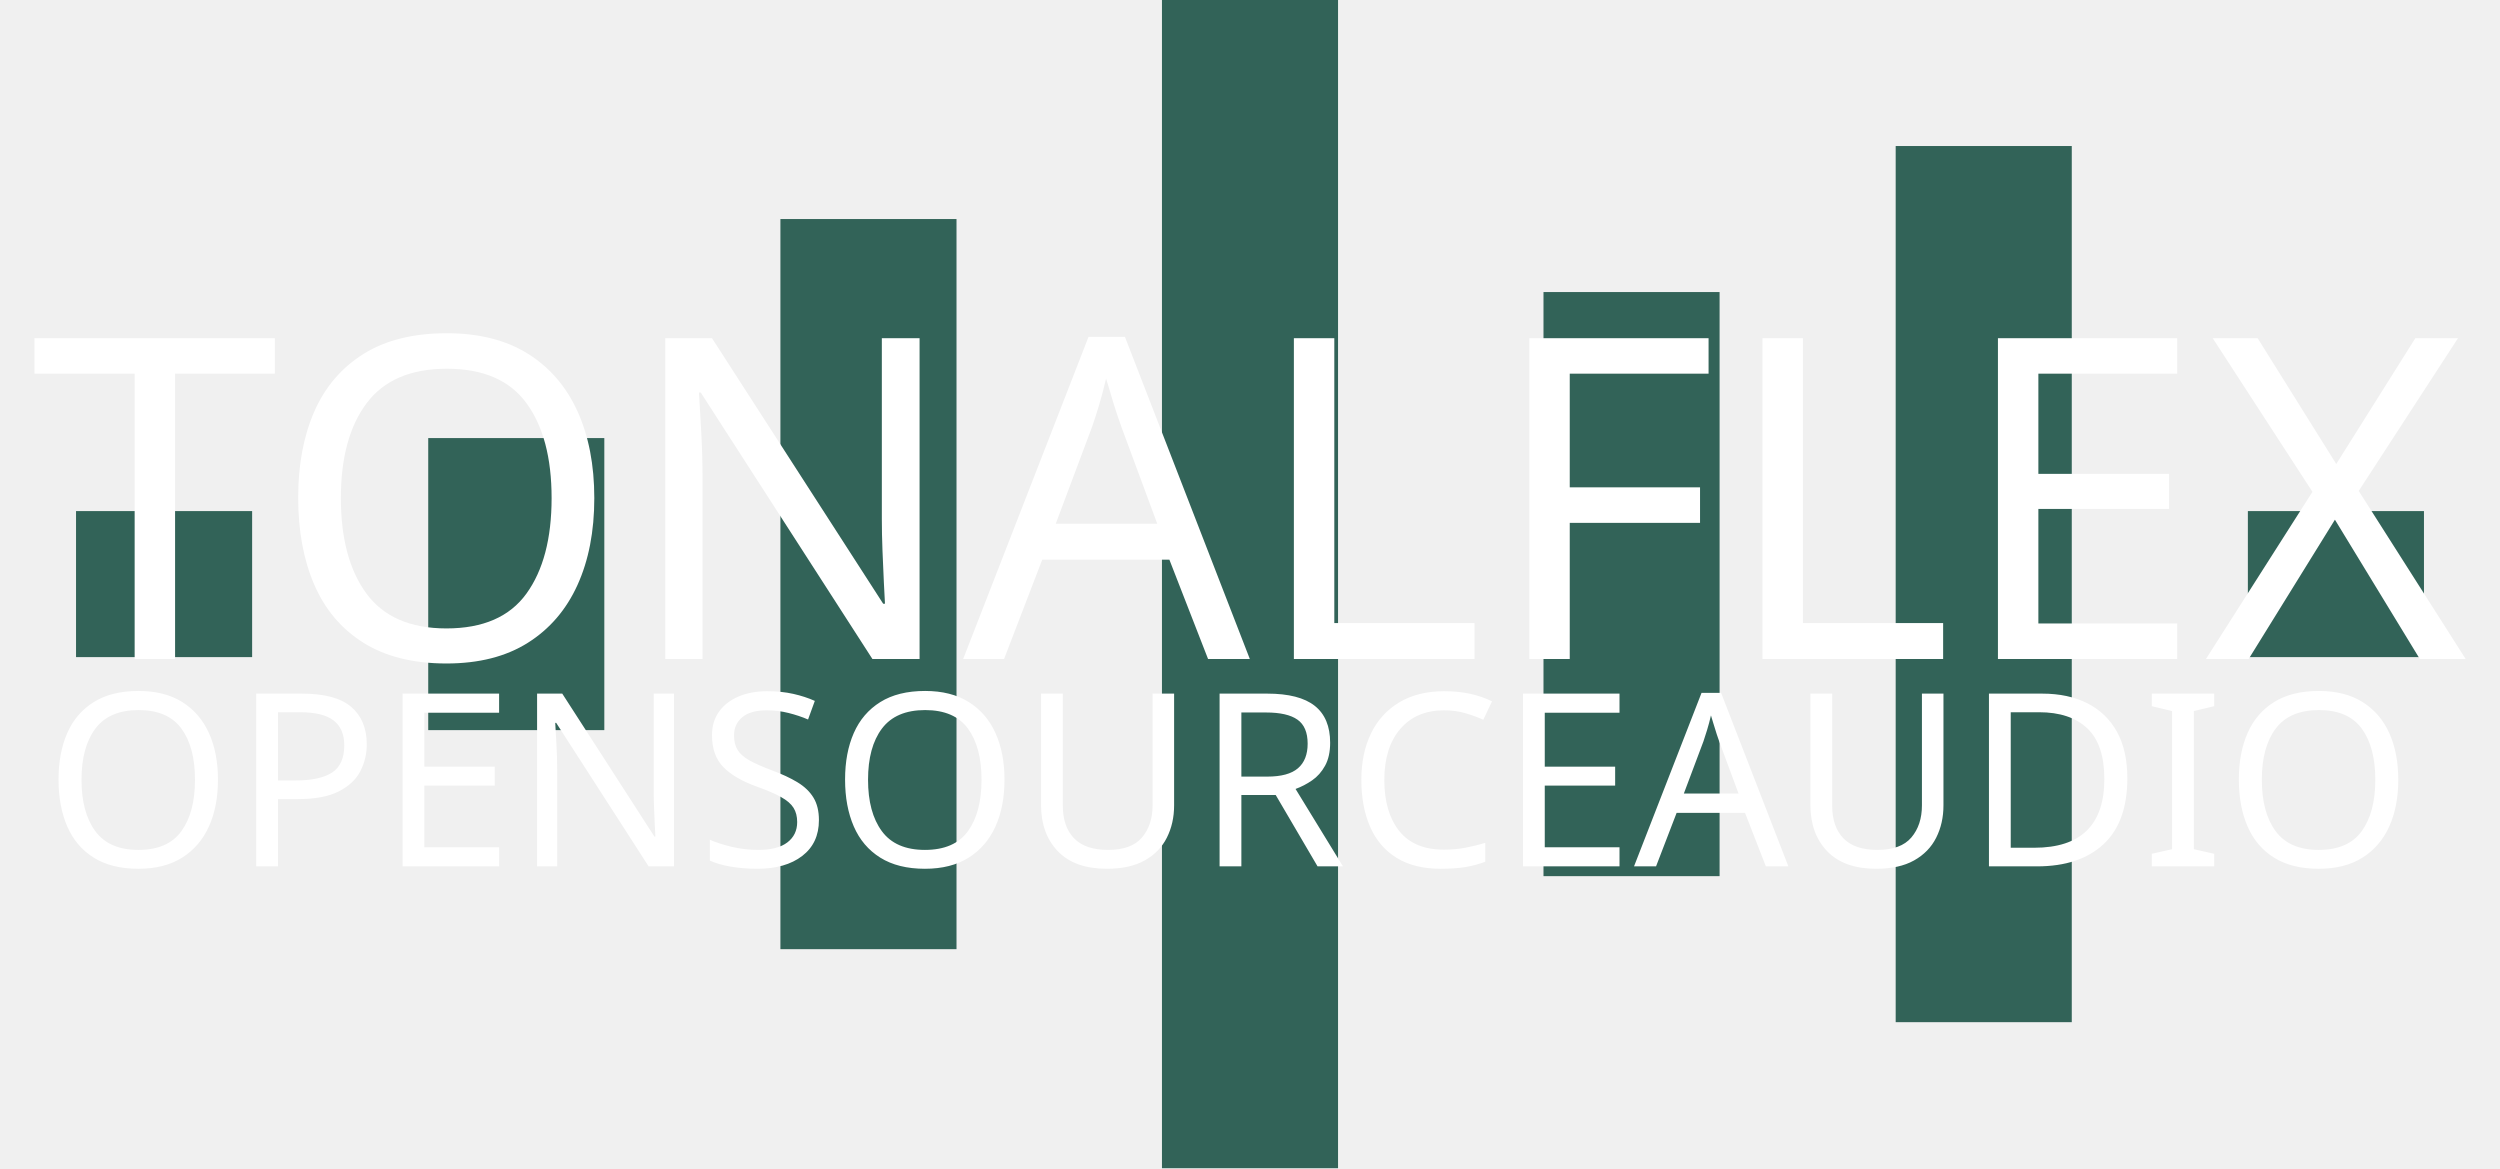
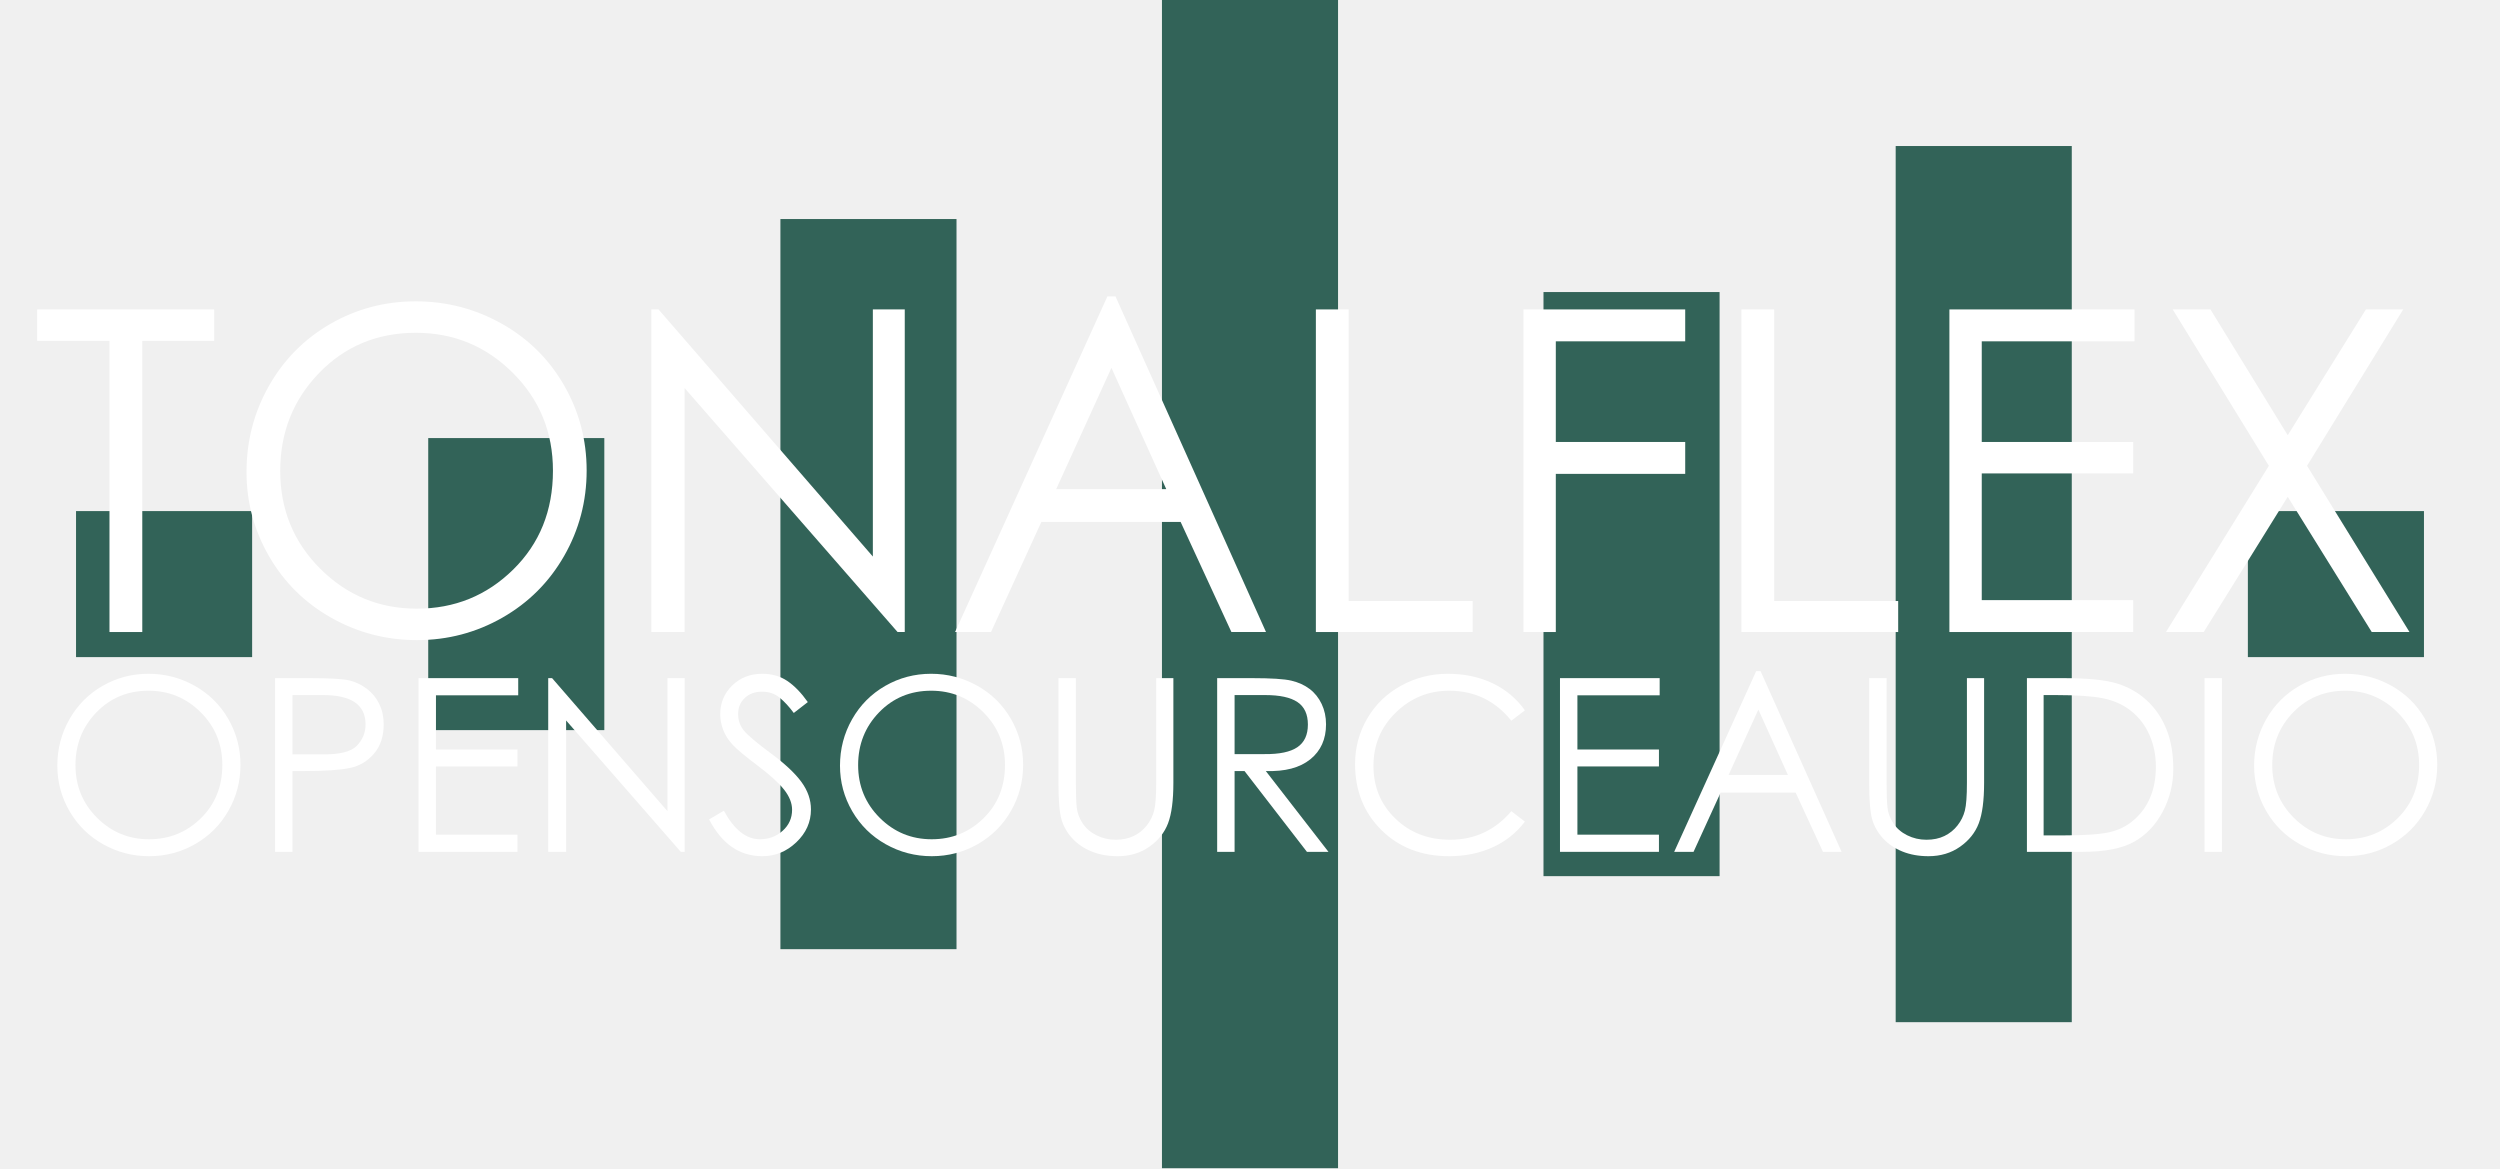
<svg xmlns="http://www.w3.org/2000/svg" width="1085px" height="507px" viewBox="0 0 1085 507" version="1.1">
  <g id="Page-1" stroke="none" stroke-width="1" fill="none" fill-rule="evenodd">
    <g id="waveform-lines-sharp-regular" transform="translate(33, 0)" fill="#326358" fill-rule="nonzero">
      <path d="M547.712,0 L547.712,23.766 L547.712,483.234 L547.712,507 L471.288,507 L471.288,483.234 L471.288,23.766 L471.288,0 L547.712,0 Z M866.15,63.375 L866.15,87.141 L866.15,419.859 L866.15,443.625 L789.725,443.625 L789.725,419.859 L789.725,87.141 L789.725,63.375 L866.15,63.375 Z M382.125,95.062 L382.125,118.828 L382.125,388.172 L382.125,411.938 L305.7,411.938 L305.7,388.172 L305.7,118.828 L305.7,95.062 L382.125,95.062 Z M713.3,126.75 L713.3,150.516 L713.3,356.484 L713.3,380.25 L636.875,380.25 L636.875,356.484 L636.875,150.516 L636.875,126.75 L713.3,126.75 Z M229.275,190.125 L229.275,213.891 L229.275,293.109 L229.275,316.875 L152.85,316.875 L152.85,293.109 L152.85,213.891 L152.85,190.125 L229.275,190.125 Z M76.425,221.812 L76.425,245.578 L76.425,261.422 L76.425,285.188 L0,285.188 L0,261.422 L0,245.578 L0,221.812 L76.425,221.812 Z M1019,221.812 L1019,245.578 L1019,261.422 L1019,285.188 L942.575,285.188 L942.575,261.422 L942.575,245.578 L942.575,221.812 L1019,221.812 Z" id="Shape" />
    </g>
-     <text id="TONALFLEX" font-family="STHeitiTC-Light, Heiti TC" font-size="195" font-weight="300" fill="#FFFFFF">
-       <tspan x="13" y="286">TONALFLEX</tspan>
-     </text>
-     <text id="OPENSOURCEAUDIO" font-family="STHeitiTC-Light, Heiti TC" font-size="105" font-weight="300" fill="#FFFFFF">
-       <tspan x="19" y="376">OPENSOURCEAUDIO</tspan>
-     </text>
+     <g id="TONALFLEX" transform="translate(16.12, 128.635)" fill="#FFFFFF" fill-rule="nonzero">
+       <polygon id="Path" points="0 19.305 0 5.655 76.83 5.655 76.83 19.305 45.63 19.305 45.63 145.665 31.395 145.665 31.395 19.305" />
+       <path d="M90.87,76.245 C90.87,62.725 94.12,50.245 100.62,38.805 C107.12,27.365 116.025,18.395 127.335,11.895 C138.645,5.395 150.963,2.145 164.287,2.145 C177.613,2.145 190.028,5.362 201.532,11.797 C213.037,18.233 222.072,27.137 228.637,38.513 C235.202,49.888 238.485,62.237 238.485,75.562 C238.485,88.888 235.235,101.237 228.735,112.612 C222.235,123.987 213.298,132.925 201.923,139.425 C190.548,145.925 178.197,149.175 164.873,149.175 C151.548,149.175 139.165,145.958 127.725,139.523 C116.285,133.088 107.282,124.215 100.718,112.905 C94.153,101.595 90.87,89.375 90.87,76.245 Z M223.86,75.66 C223.86,58.89 218.042,44.72 206.407,33.15 C194.773,21.58 180.765,15.795 164.385,15.795 C147.615,15.795 133.607,21.613 122.362,33.248 C111.118,44.883 105.495,59.053 105.495,75.757 C105.495,92.463 111.28,106.6 122.85,118.17 C134.42,129.74 148.395,135.525 164.775,135.525 C181.155,135.525 195.097,129.87 206.602,118.56 C218.107,107.25 223.86,92.95 223.86,75.66 Z" id="Shape" />
+       <polygon id="Path" points="266.565 145.665 266.565 5.655 269.685 5.655 362.7 112.905 362.7 5.655 376.545 5.655 376.545 145.665 373.425 145.665 280.995 39.78 280.995 145.665" />
+       <path d="M468,0 L533.325,145.665 L518.31,145.665 L496.275,97.89 L435.825,97.89 L413.985,145.665 L398.385,145.665 L464.49,0 L468,0 Z M466.245,31.005 L442.26,83.655 L490.035,83.655 L466.245,31.005 Z" id="Shape" />
+       <polygon id="Path" points="554.97 5.655 569.205 5.655 569.205 132.21 623.025 132.21 623.025 145.665 554.97 145.665" />
+       <polygon id="Path" points="645.06 5.655 715.26 5.655 715.26 19.5 659.1 19.5 659.1 63.18 715.26 63.18 715.26 77.025 659.1 77.025 659.1 145.665 645.06 145.665" />
+       <polygon id="Path" points="739.635 5.655 753.87 5.655 753.87 132.21 807.69 132.21 807.69 145.665 739.635 145.665" />
+       <polygon id="Path" points="829.92 5.655 910.26 5.655 910.26 19.5 843.96 19.5 843.96 63.18 909.675 63.18 909.675 76.83 843.96 76.83 843.96 131.82 909.675 131.82 909.675 145.665 829.92 145.665" />
+       <polygon id="Path" points="926.835 5.655 943.215 5.655 976.755 60.255 1010.685 5.655 1026.87 5.655 985.14 73.515 1029.6 145.665 1013.22 145.665 976.755 86.97 940.29 145.665 923.91 145.665 968.565 73.515" />
+     </g>
+     <g id="OPENSOURCEAUDIO" transform="translate(24.88, 291.265)" fill="#FFFFFF" fill-rule="nonzero">
+       <path d="M0,41.055 C0,33.775 1.75,27.055 5.25,20.895 C8.75,14.735 13.545,9.905 19.635,6.405 C25.725,2.905 32.358,1.155 39.532,1.155 C46.708,1.155 53.392,2.888 59.587,6.353 C65.782,9.818 70.647,14.613 74.183,20.738 C77.718,26.863 79.485,33.513 79.485,40.688 C79.485,47.862 77.735,54.513 74.235,60.638 C70.735,66.763 65.922,71.575 59.797,75.075 C53.672,78.575 47.023,80.325 39.847,80.325 C32.672,80.325 26.005,78.593 19.845,75.127 C13.685,71.662 8.838,66.885 5.303,60.795 C1.768,54.705 0,48.125 0,41.055 Z M71.61,40.74 C71.61,31.71 68.478,24.08 62.212,17.85 C55.947,11.62 48.405,8.505 39.585,8.505 C30.555,8.505 23.012,11.637 16.957,17.902 C10.902,24.168 7.875,31.797 7.875,40.792 C7.875,49.788 10.99,57.4 17.22,63.63 C23.45,69.86 30.975,72.975 39.795,72.975 C48.615,72.975 56.123,69.93 62.318,63.84 C68.513,57.75 71.61,50.05 71.61,40.74 Z" id="Shape" />
+       <path d="M94.5,3.045 L109.515,3.045 C118.405,3.045 124.215,3.395 126.945,4.095 C129.675,4.795 132.178,6.02 134.452,7.77 C136.727,9.52 138.495,11.707 139.755,14.332 C141.015,16.957 141.645,19.88 141.645,23.1 C141.645,28.28 140.245,32.515 137.445,35.805 C134.645,39.095 131.127,41.178 126.892,42.053 C122.657,42.928 116.165,43.365 107.415,43.365 L102.06,43.365 L102.06,78.435 L94.5,78.435 L94.5,3.045 Z M102.06,10.395 L102.06,36.12 L114.765,36.12 C122.395,36.26 127.47,35.017 129.99,32.392 C132.51,29.767 133.77,26.67 133.77,23.1 C133.77,14.63 127.645,10.395 115.395,10.395 L102.06,10.395 Z" id="Shape" />
+       <polygon id="Path" points="156.765 3.045 200.025 3.045 200.025 10.5 164.325 10.5 164.325 34.02 199.71 34.02 199.71 41.37 164.325 41.37 164.325 70.98 199.71 70.98 199.71 78.435 156.765 78.435" />
+       <polygon id="Path" points="213.045 78.435 213.045 3.045 214.725 3.045 264.81 60.795 264.81 3.045 272.265 3.045 272.265 78.435 270.585 78.435 220.815 21.42 220.815 78.435" />
+       <path d="M282.87,64.365 L289.275,60.585 C293.755,68.845 298.97,72.975 304.92,72.975 C308.77,72.975 312.06,71.75 314.79,69.3 C317.52,66.85 318.885,63.805 318.885,60.165 C318.885,57.295 317.73,54.39 315.42,51.45 C313.11,48.51 309.277,45.028 303.923,41.002 C298.567,36.977 294.962,33.968 293.108,31.973 C291.252,29.977 289.887,27.843 289.012,25.567 C288.137,23.293 287.7,21 287.7,18.69 C287.7,13.79 289.433,9.643 292.897,6.247 C296.363,2.853 300.72,1.155 305.97,1.155 C310.1,1.155 313.705,2.188 316.785,4.253 C319.865,6.317 322.84,9.38 325.71,13.44 L319.62,18.165 C317.66,15.505 315.63,13.3 313.53,11.55 C311.43,9.8 308.858,8.925 305.812,8.925 C302.767,8.925 300.283,9.835 298.358,11.655 C296.433,13.475 295.47,15.785 295.47,18.585 C295.47,21.385 296.327,23.817 298.043,25.883 C299.757,27.948 303.642,31.22 309.697,35.7 C315.752,40.18 320.163,44.31 322.928,48.09 C325.692,51.87 327.075,55.86 327.075,60.06 C327.075,65.52 324.957,70.263 320.723,74.287 C316.488,78.312 311.57,80.325 305.97,80.325 C296.1,80.325 288.4,75.005 282.87,64.365 Z" id="Path" />
+       <path d="M339.675,41.055 C339.675,33.775 341.425,27.055 344.925,20.895 C348.425,14.735 353.22,9.905 359.31,6.405 C365.4,2.905 372.033,1.155 379.207,1.155 C386.382,1.155 393.067,2.888 399.262,6.353 C405.457,9.818 410.322,14.613 413.858,20.738 C417.392,26.863 419.16,33.513 419.16,40.688 C419.16,47.862 417.41,54.513 413.91,60.638 C410.41,66.763 405.598,71.575 399.473,75.075 C393.348,78.575 386.697,80.325 379.522,80.325 C372.348,80.325 365.68,78.593 359.52,75.127 C353.36,71.662 348.512,66.885 344.978,60.795 C341.442,54.705 339.675,48.125 339.675,41.055 Z M411.285,40.74 C411.285,31.71 408.152,24.08 401.887,17.85 C395.623,11.62 388.08,8.505 379.26,8.505 C370.23,8.505 362.688,11.637 356.632,17.902 C350.577,24.168 347.55,31.797 347.55,40.792 C347.55,49.788 350.665,57.4 356.895,63.63 C363.125,69.86 370.65,72.975 379.47,72.975 C388.29,72.975 395.798,69.93 401.993,63.84 C408.188,57.75 411.285,50.05 411.285,40.74 Z" id="Shape" />
+       <path d="M434.49,3.045 L442.05,3.045 L442.05,48.51 C442.05,53.2 442.173,56.735 442.418,59.115 C442.663,61.495 443.502,63.788 444.938,65.993 C446.373,68.198 448.385,69.948 450.975,71.243 C453.565,72.537 456.348,73.185 459.322,73.185 C462.298,73.185 464.905,72.642 467.145,71.558 C469.385,70.472 471.275,68.95 472.815,66.99 C474.355,65.03 475.423,62.877 476.017,60.532 C476.613,58.188 476.91,54.18 476.91,48.51 L476.91,3.045 L484.365,3.045 L484.365,48.51 C484.365,56.14 483.595,61.985 482.055,66.045 C480.515,70.105 477.803,73.5 473.918,76.23 C470.033,78.96 465.465,80.325 460.215,80.325 C456.015,80.325 452.235,79.642 448.875,78.278 C445.515,76.912 442.715,75.005 440.475,72.555 C438.235,70.105 436.678,67.375 435.803,64.365 C434.928,61.355 434.49,56.07 434.49,48.51 L434.49,3.045 Z" id="Path" />
+       <path d="M503.37,3.045 L518.385,3.045 C526.785,3.045 532.525,3.413 535.605,4.147 C538.685,4.883 541.327,6.09 543.533,7.77 C545.737,9.45 547.47,11.62 548.73,14.28 C549.99,16.94 550.62,19.88 550.62,23.1 C550.62,29.54 548.345,34.597 543.795,38.273 C539.245,41.947 532.805,43.645 524.475,43.365 L551.67,78.435 L542.325,78.435 L515.235,43.365 L510.93,43.365 L510.93,78.435 L503.37,78.435 L503.37,3.045 Z M510.93,10.395 L510.93,36.015 L523.95,36.015 C530.39,36.085 535.133,35.087 538.178,33.023 C541.222,30.957 542.745,27.685 542.745,23.205 C542.745,18.725 541.24,15.47 538.23,13.44 C535.22,11.41 530.565,10.395 524.265,10.395 L510.93,10.395 Z" id="Shape" />
+       <path d="M636.93,17.01 L631.05,21.525 C624.05,12.845 615.055,8.505 604.065,8.505 C595.105,8.505 587.388,11.655 580.913,17.955 C574.438,24.255 571.2,31.973 571.2,41.108 C571.2,50.242 574.367,57.873 580.702,63.998 C587.038,70.123 594.965,73.185 604.485,73.185 C615.125,73.185 623.98,69.055 631.05,60.795 L636.93,65.31 C633.22,70.21 628.53,73.938 622.86,76.493 C617.19,79.047 610.925,80.325 604.065,80.325 C592.095,80.325 582.295,76.545 574.665,68.985 C567.035,61.425 563.22,51.87 563.22,40.32 C563.22,33.18 564.987,26.582 568.523,20.527 C572.058,14.473 576.957,9.73 583.222,6.3 C589.487,2.87 596.225,1.155 603.435,1.155 C610.645,1.155 617.12,2.52 622.86,5.25 C628.6,7.98 633.29,11.9 636.93,17.01 Z" id="Path" />
+       <polygon id="Path" points="652.155 3.045 695.415 3.045 695.415 10.5 659.715 10.5 659.715 34.02 695.1 34.02 695.1 41.37 659.715 41.37 659.715 70.98 695.1 70.98 695.1 78.435 652.155 78.435" />
+       <path d="M739.2,-7.10542736e-15 L774.375,78.435 L766.29,78.435 L754.425,52.71 L721.875,52.71 L710.115,78.435 L701.715,78.435 L737.31,-7.10542736e-15 L739.2,-7.10542736e-15 Z M738.255,16.695 L725.34,45.045 L751.065,45.045 L738.255,16.695 Z" id="Shape" />
+       <path d="M786.345,3.045 L793.905,3.045 L793.905,48.51 C793.905,53.2 794.028,56.735 794.273,59.115 C794.518,61.495 795.357,63.788 796.793,65.993 C798.227,68.198 800.24,69.948 802.83,71.243 C805.42,72.537 808.202,73.185 811.178,73.185 C814.153,73.185 816.76,72.642 819,71.558 C821.24,70.472 823.13,68.95 824.67,66.99 C826.21,65.03 827.278,62.877 827.872,60.532 C828.467,58.188 828.765,54.18 828.765,48.51 L828.765,3.045 L836.22,3.045 L836.22,48.51 C836.22,56.14 835.45,61.985 833.91,66.045 C832.37,70.105 829.658,73.5 825.773,76.23 C821.888,78.96 817.32,80.325 812.07,80.325 C807.87,80.325 804.09,79.642 800.73,78.278 C797.37,76.912 794.57,75.005 792.33,72.555 C790.09,70.105 788.533,67.375 787.658,64.365 C786.783,61.355 786.345,56.07 786.345,48.51 L786.345,3.045 Z" id="Path" />
+       <path d="M854.805,78.435 L854.805,3.045 L870.45,3.045 C881.16,3.045 889.018,3.833 894.023,5.407 C899.028,6.982 903.35,9.467 906.99,12.863 C910.63,16.258 913.43,20.405 915.39,25.305 C917.35,30.205 918.33,35.928 918.33,42.472 C918.33,49.017 916.808,55.178 913.763,60.953 C910.717,66.728 906.587,71.085 901.372,74.025 C896.158,76.965 888.65,78.435 878.85,78.435 L854.805,78.435 Z M862.05,71.295 L870.765,71.295 C879.865,71.295 886.462,70.84 890.558,69.93 C894.653,69.02 898.24,67.218 901.32,64.522 C904.4,61.828 906.745,58.555 908.355,54.705 C909.965,50.855 910.77,46.445 910.77,41.475 C910.77,36.505 909.842,31.92 907.987,27.72 C906.133,23.52 903.49,20.055 900.06,17.325 C896.63,14.595 892.587,12.758 887.933,11.812 C883.278,10.867 876.435,10.395 867.405,10.395 L862.05,10.395 L862.05,71.295 Z" id="Shape" />
+       <polygon id="Path" points="931.875 3.045 939.435 3.045 939.435 78.435 931.875 78.435" />
+       <path d="M953.4,41.055 C953.4,33.775 955.15,27.055 958.65,20.895 C962.15,14.735 966.945,9.905 973.035,6.405 C979.125,2.905 985.758,1.155 992.933,1.155 C1000.107,1.155 1006.793,2.888 1012.987,6.353 C1019.183,9.818 1024.047,14.613 1027.582,20.738 C1031.118,26.863 1032.885,33.513 1032.885,40.688 C1032.885,47.862 1031.135,54.513 1027.635,60.638 C1024.135,66.763 1019.322,71.575 1013.197,75.075 C1007.072,78.575 1000.423,80.325 993.247,80.325 C986.072,80.325 979.405,78.593 973.245,75.127 C967.085,71.662 962.237,66.885 958.702,60.795 C955.168,54.705 953.4,48.125 953.4,41.055 Z M1025.01,40.74 C1025.01,31.71 1021.878,24.08 1015.612,17.85 C1009.347,11.62 1001.805,8.505 992.985,8.505 C983.955,8.505 976.413,11.637 970.357,17.902 C964.303,24.168 961.275,31.797 961.275,40.792 C961.275,49.788 964.39,57.4 970.62,63.63 C976.85,69.86 984.375,72.975 993.195,72.975 C1002.015,72.975 1009.523,69.93 1015.717,63.84 C1021.913,57.75 1025.01,50.05 1025.01,40.74 Z" id="Shape" />
+     </g>
  </g>
</svg>
